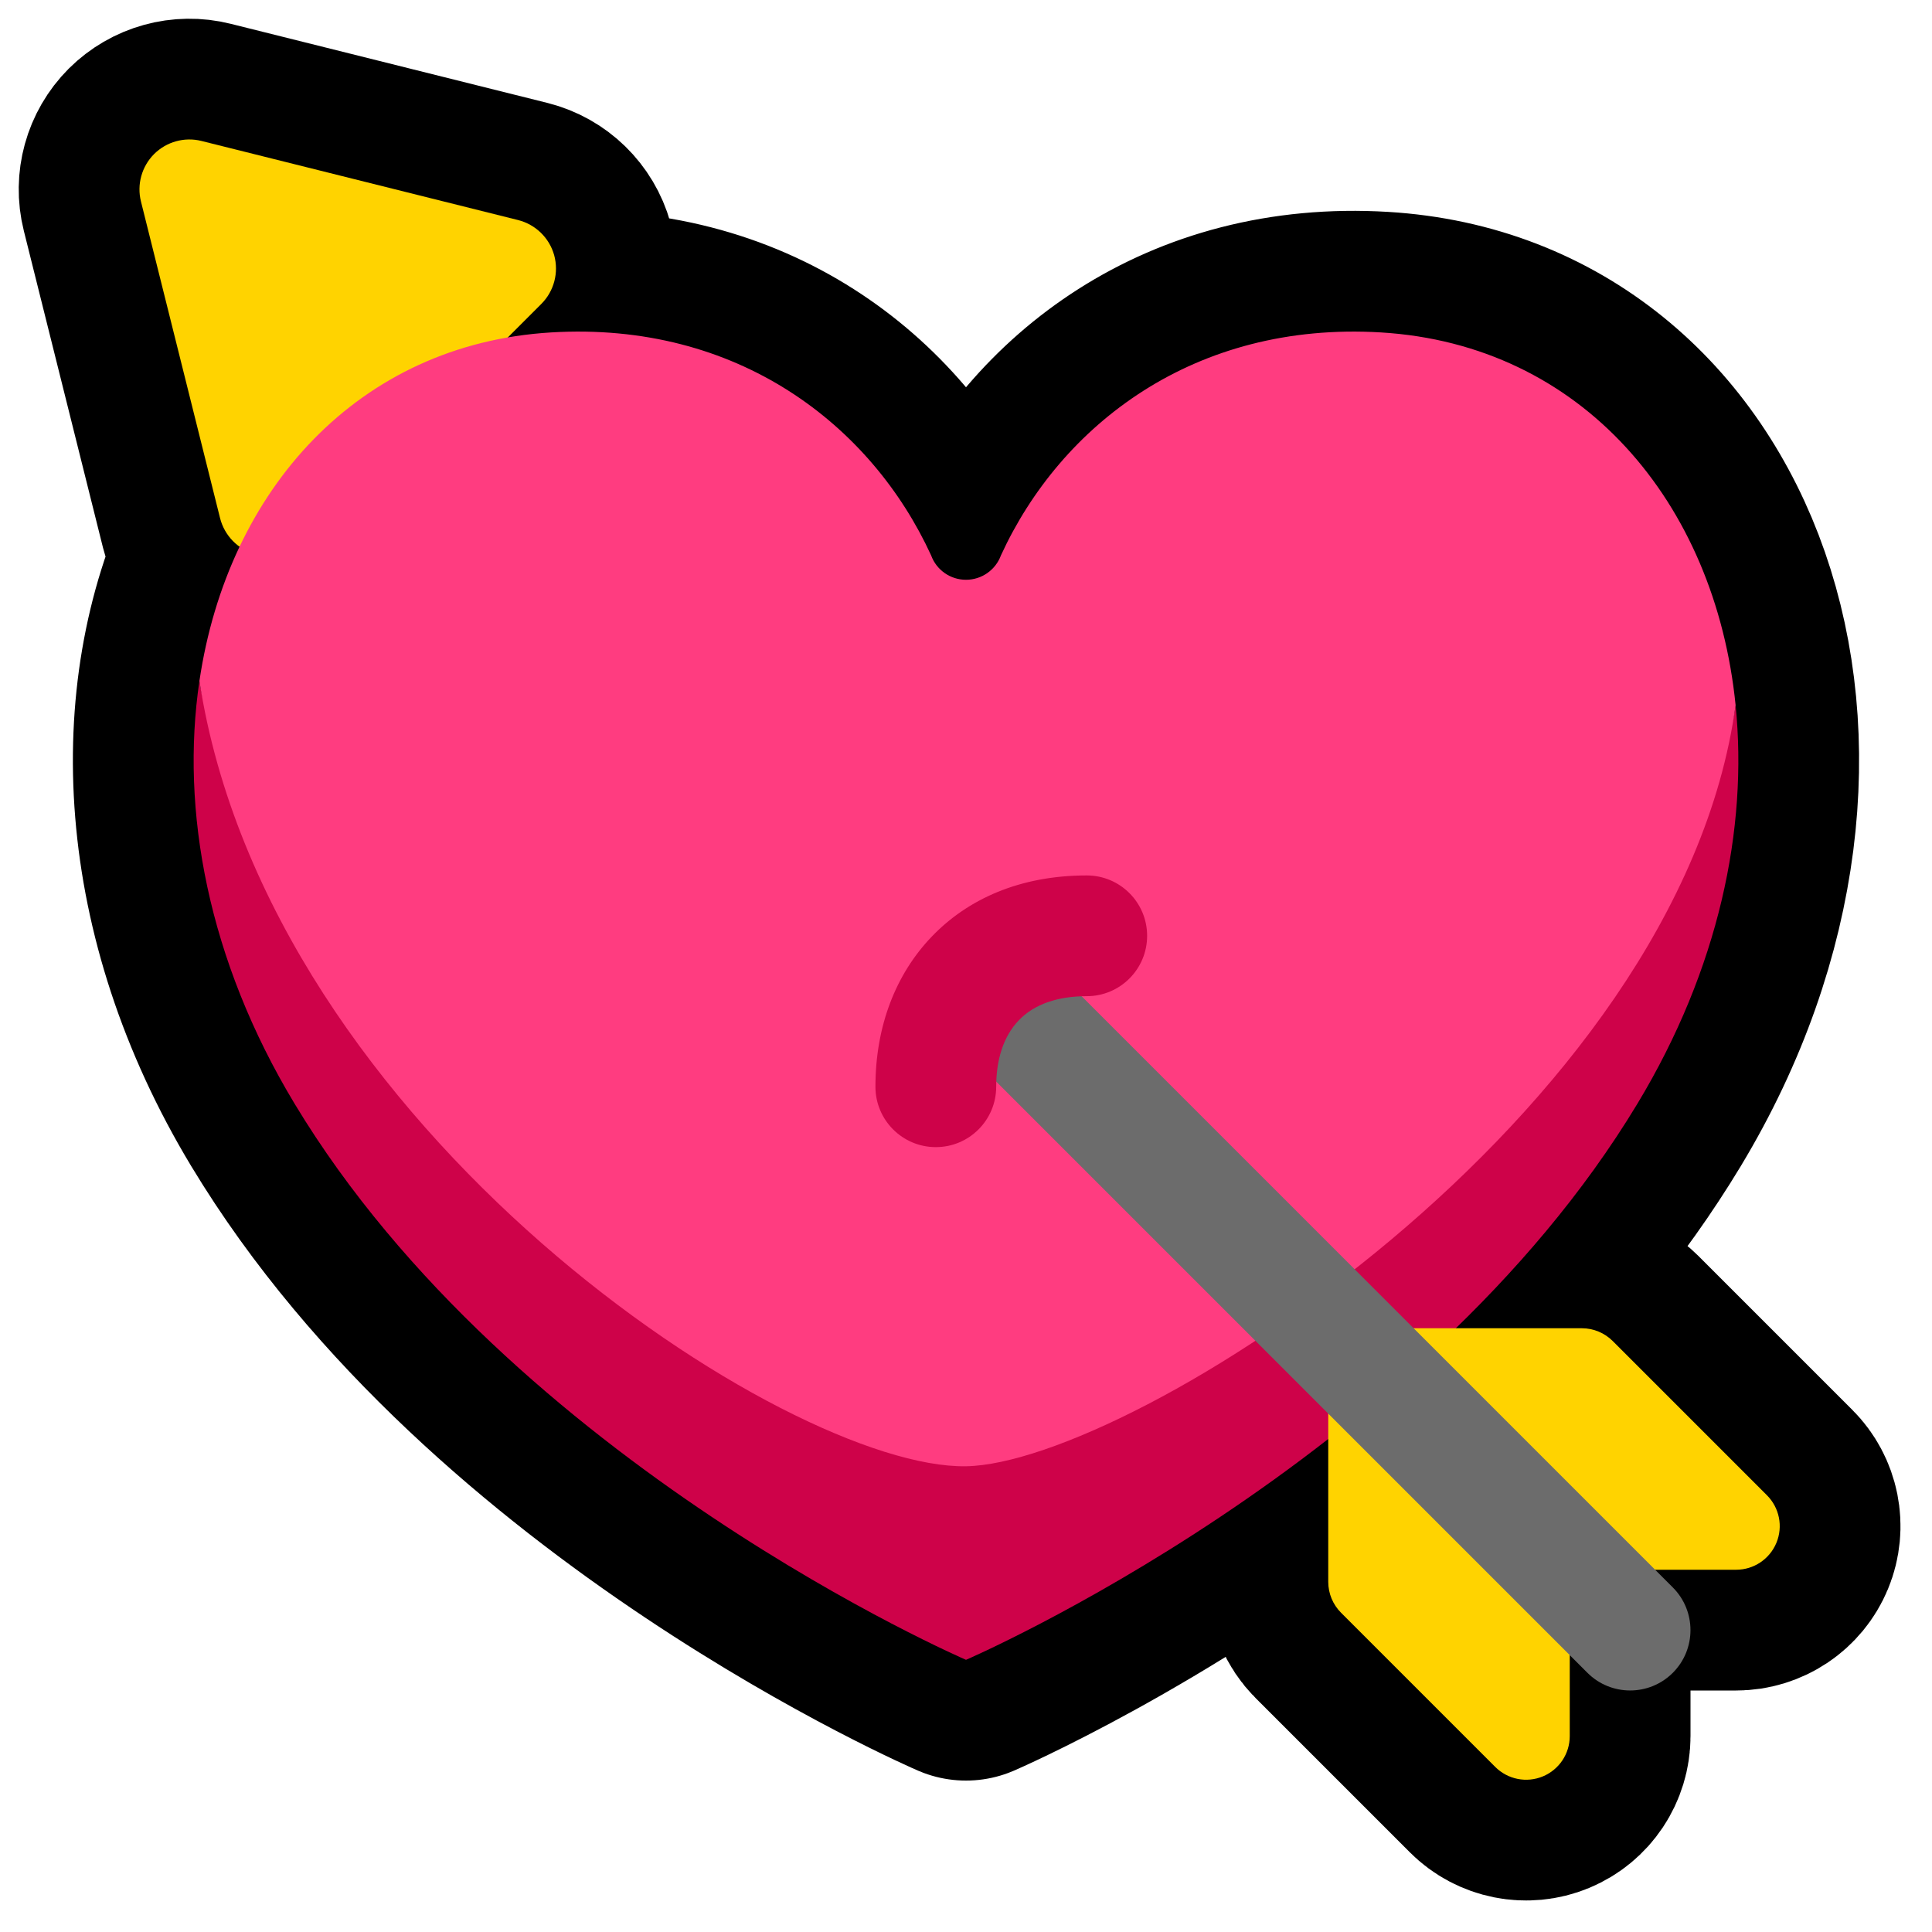
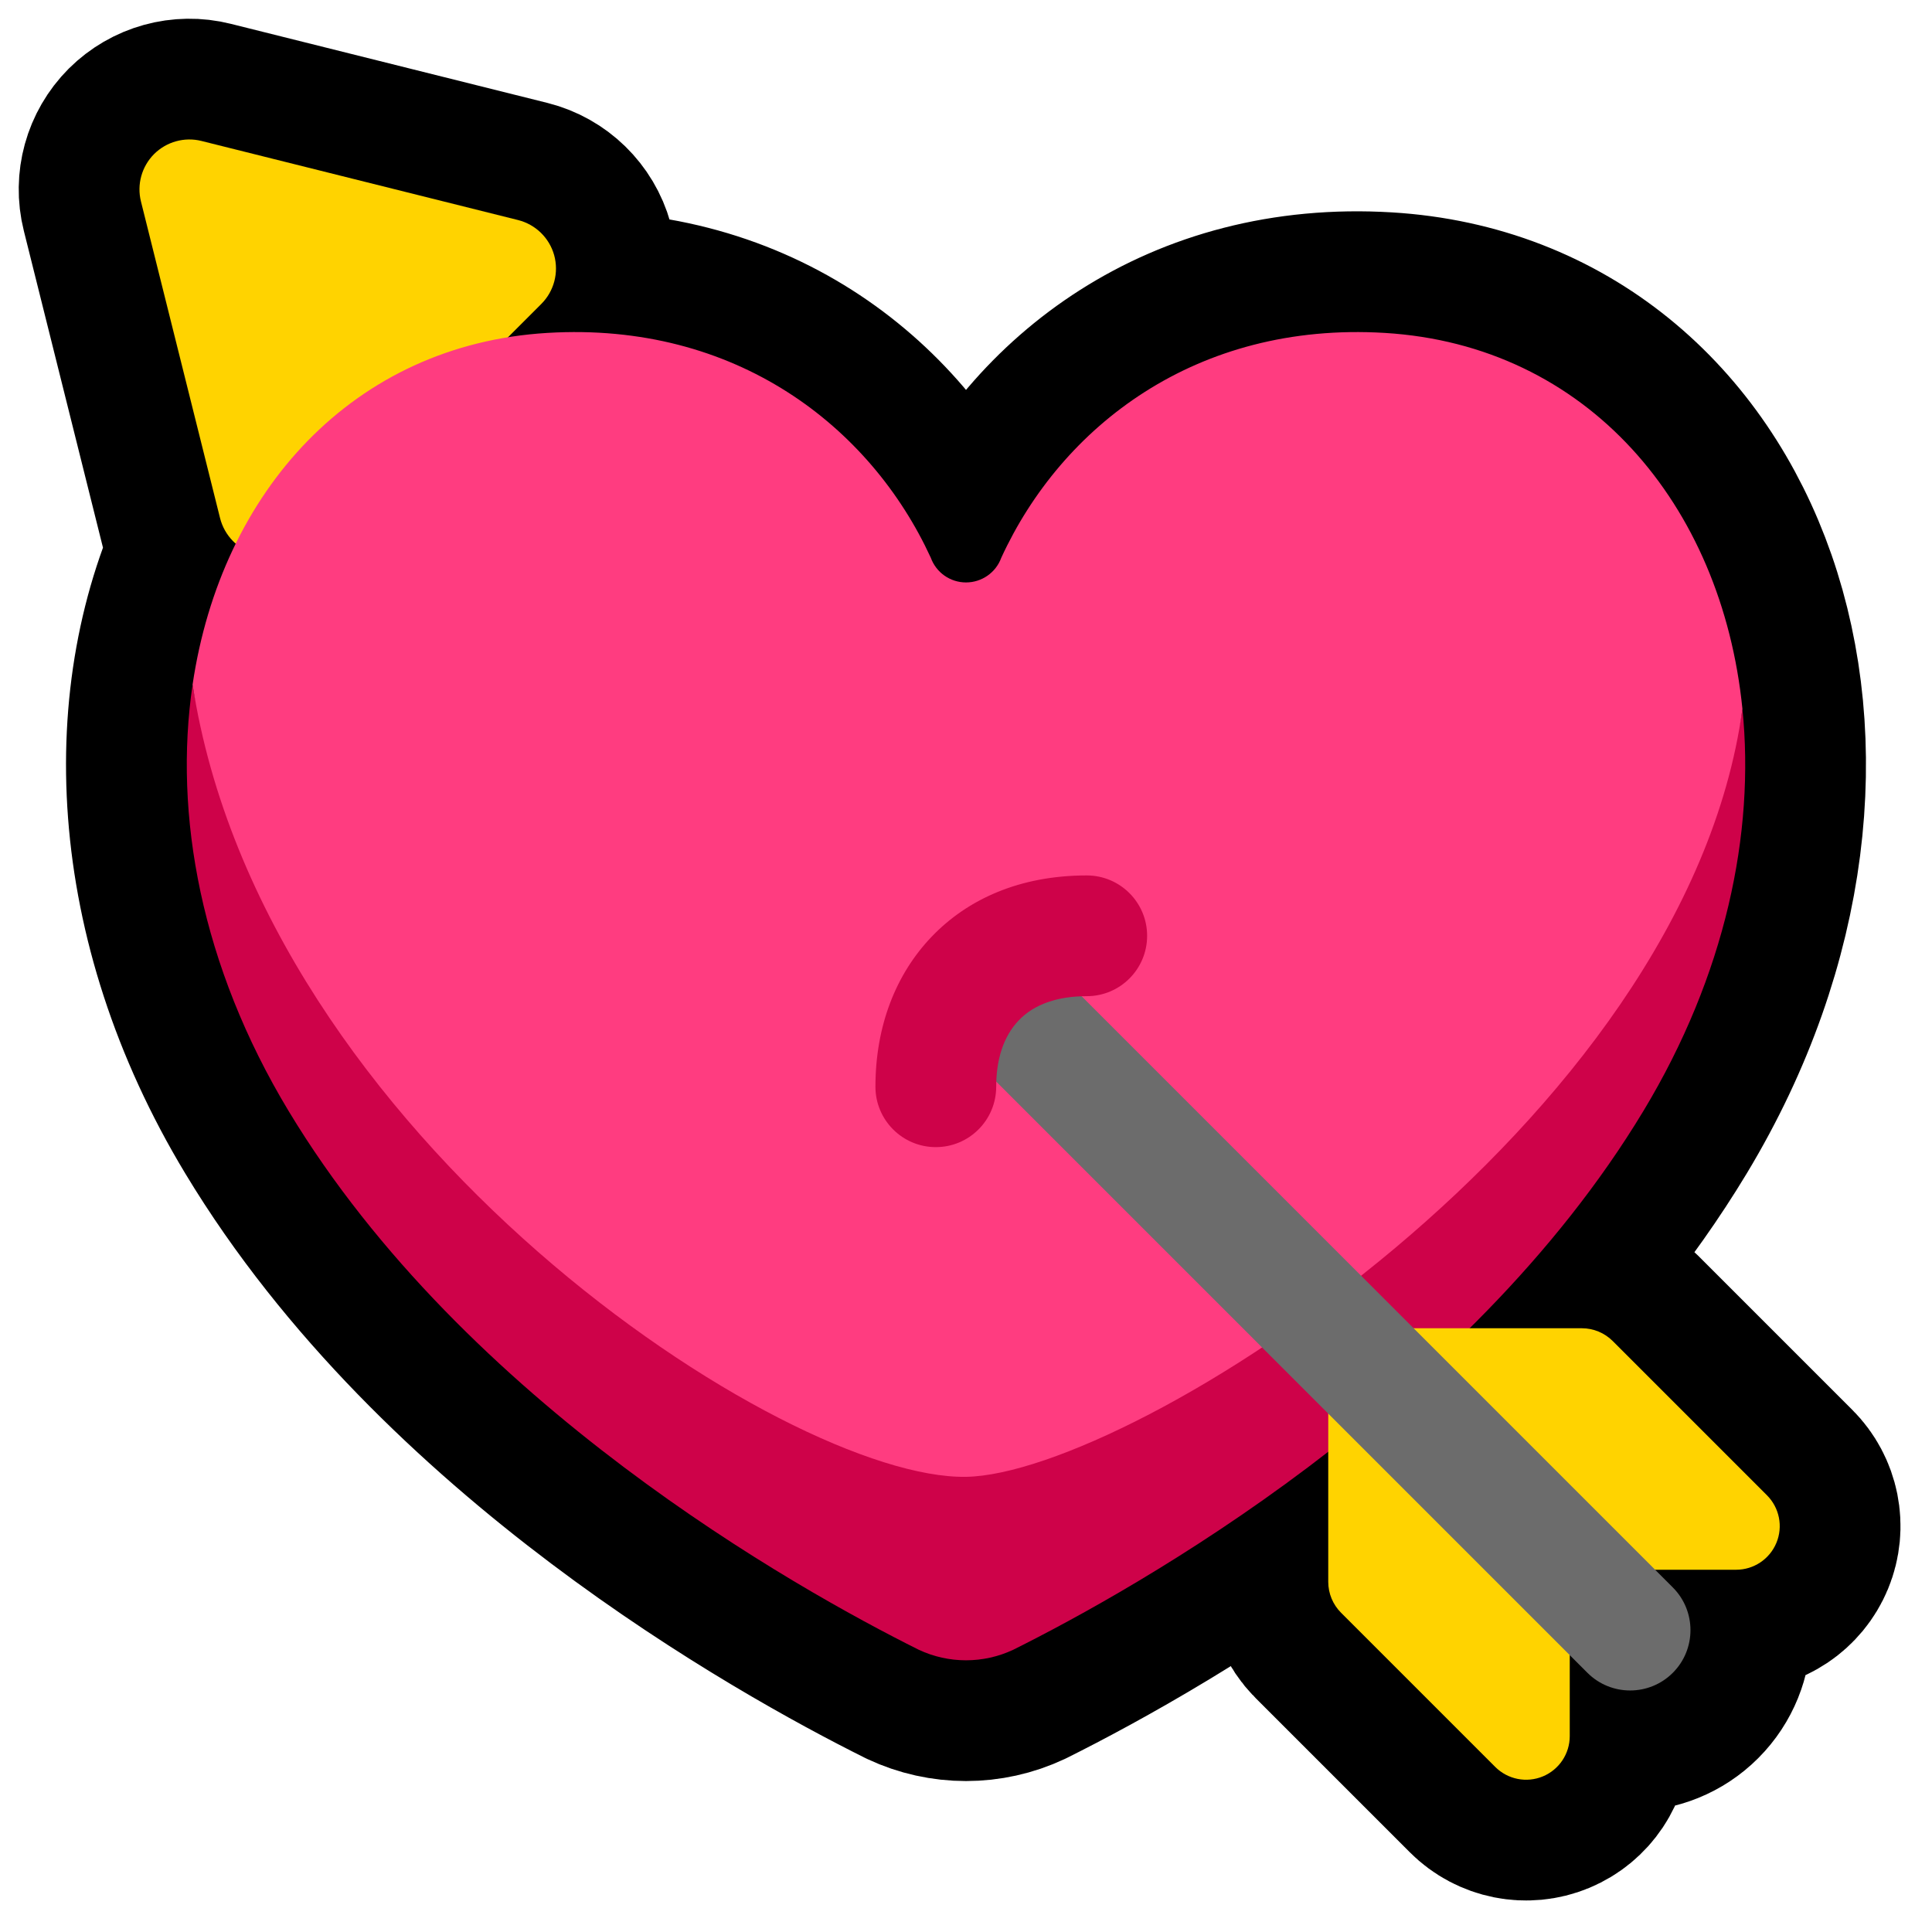
<svg xmlns="http://www.w3.org/2000/svg" width="100%" height="100%" viewBox="0 0 32 32" version="1.1" xml:space="preserve" style="fill-rule:evenodd;clip-rule:evenodd;stroke-linejoin:round;stroke-miterlimit:1.5;">
  <rect id="heart_arrow" x="0" y="0" width="32" height="32" style="fill:none;" />
-   <path d="M3.968,9.055C3.81,8.942 3.694,8.776 3.645,8.582L2.335,3.338C2.264,3.056 2.347,2.758 2.552,2.552C2.758,2.347 3.056,2.264 3.338,2.335L8.582,3.645C8.871,3.718 9.099,3.94 9.179,4.227C9.258,4.515 9.177,4.823 8.966,5.034L8.411,5.589C8.643,5.549 8.882,5.521 9.127,5.506C12.222,5.32 14.432,7.043 15.422,9.198C15.51,9.441 15.741,9.603 16,9.603C16.259,9.603 16.49,9.441 16.579,9.198C17.568,7.043 19.778,5.32 22.873,5.506C28.21,5.827 30.688,12.368 27.12,18.282C26.282,19.671 25.232,20.913 24.113,22L26.201,22C26.392,22 26.576,22.076 26.712,22.212L29.266,24.766C29.473,24.973 29.535,25.284 29.423,25.554C29.311,25.824 29.048,26 28.755,26L26,26L26,28.755C26,29.048 25.824,29.311 25.554,29.423C25.284,29.535 24.973,29.473 24.766,29.266L22.212,26.712C22.076,26.576 22,26.392 22,26.201L22,23.834C18.925,26.231 16,27.492 16,27.492C16,27.492 8.48,24.25 4.88,18.282C2.907,15.012 2.782,11.551 3.968,9.055Z" style="fill:none;stroke:black;stroke-width:4px;" />
-   <path d="M16,16L4,4" style="fill:none;stroke:rgb(108,108,108);stroke-width:2px;stroke-linecap:round;" />
+   <path d="M3.904,9.004C3.779,8.895 3.687,8.749 3.645,8.582L2.335,3.338C2.264,3.056 2.347,2.758 2.552,2.552C2.758,2.347 3.056,2.264 3.338,2.335L8.582,3.645C8.871,3.718 9.099,3.94 9.179,4.227C9.258,4.515 9.177,4.823 8.966,5.034L8.414,5.586C8.627,5.551 8.844,5.527 9.066,5.514C12.188,5.326 14.418,7.065 15.417,9.238C15.506,9.484 15.739,9.647 16,9.647C16.261,9.647 16.495,9.484 16.584,9.239C17.582,7.065 19.812,5.326 22.934,5.514C28.319,5.838 30.819,12.437 27.219,18.403C26.413,19.739 25.412,20.94 24.343,22L26.201,22C26.392,22 26.576,22.076 26.712,22.212L29.266,24.766C29.473,24.973 29.535,25.284 29.423,25.554C29.311,25.824 29.048,26 28.755,26L27.414,26L27.707,26.293C28.097,26.683 28.097,27.317 27.707,27.707C27.317,28.097 26.683,28.097 26.293,27.707L26,27.414L26,28.755C26,29.048 25.824,29.311 25.554,29.423C25.284,29.535 24.973,29.473 24.766,29.266L22.212,26.712C22.076,26.576 22,26.392 22,26.201L22,24.046C19.889,25.684 17.855,26.79 16.783,27.325C16.287,27.558 15.713,27.558 15.217,27.325C13.186,26.312 7.703,23.247 4.781,18.403C2.767,15.065 2.662,11.529 3.904,9.004Z" style="fill:none;stroke:black;stroke-width:4px;" />
  <path d="M5.034,8.966C4.823,9.177 4.515,9.258 4.227,9.179C3.94,9.099 3.718,8.871 3.645,8.582C3.275,7.099 2.698,4.79 2.335,3.338C2.264,3.056 2.347,2.758 2.552,2.552C2.758,2.347 3.056,2.264 3.338,2.335C4.79,2.698 7.099,3.275 8.582,3.645C8.871,3.718 9.099,3.94 9.179,4.227C9.258,4.515 9.177,4.823 8.966,5.034C7.866,6.134 6.134,7.866 5.034,8.966Z" style="fill:rgb(255,211,0);" />
-   <path d="M3.303,11.279C4.453,18.72 27.81,18.518 28.747,11.679C28.953,13.723 28.469,16.047 27.12,18.282C23.52,24.25 16,27.492 16,27.492C16,27.492 8.48,24.25 4.88,18.282C3.443,15.9 2.986,13.417 3.303,11.279Z" style="fill:rgb(206,2,73);" />
-   <path d="M28.747,11.679C27.81,18.518 18.727,24.241 16,24.286C13.039,24.335 4.453,18.72 3.303,11.279C3.772,8.108 5.939,5.698 9.127,5.506C12.222,5.32 14.432,7.043 15.422,9.198C15.51,9.441 15.741,9.603 16,9.603C16.259,9.603 16.49,9.441 16.579,9.198C17.568,7.043 19.778,5.32 22.873,5.506C26.194,5.706 28.407,8.313 28.747,11.679Z" style="fill:rgb(255,60,128);" />
+   <path d="M3.19,11.338C4.35,18.845 27.915,18.641 28.86,11.741C29.069,13.804 28.579,16.149 27.219,18.403C24.297,23.247 18.814,26.312 16.783,27.325C16.287,27.558 15.713,27.558 15.217,27.325C13.186,26.312 7.703,23.247 4.781,18.403C3.331,16 2.871,13.495 3.19,11.338Z" style="fill:rgb(206,2,73);" />
+   <path d="M28.86,11.741C27.915,18.641 18.751,24.415 16,24.461C13.013,24.51 4.35,18.845 3.19,11.338C3.663,8.139 5.85,5.707 9.066,5.514C12.188,5.326 14.418,7.065 15.417,9.238C15.506,9.484 15.739,9.647 16,9.647C16.261,9.647 16.495,9.484 16.584,9.239C17.582,7.065 19.812,5.326 22.934,5.514C26.284,5.716 28.518,8.346 28.86,11.741Z" style="fill:rgb(255,60,128);" />
  <path d="M22.212,26.712C22.076,26.576 22,26.392 22,26.201L22,22L26.201,22C26.392,22 26.576,22.076 26.712,22.212C27.183,22.683 28.351,23.851 29.266,24.766C29.473,24.973 29.535,25.284 29.423,25.554C29.311,25.824 29.048,26 28.755,26C27.49,26 26,26 26,26L26,28.755C26,29.048 25.824,29.311 25.554,29.423C25.284,29.535 24.973,29.473 24.766,29.266C23.851,28.351 22.683,27.183 22.212,26.712Z" style="fill:rgb(255,211,0);" />
  <path d="M27.707,26.293C28.097,26.683 28.097,27.317 27.707,27.707C27.317,28.097 26.683,28.097 26.293,27.707L15.84,17.254C15.449,16.864 15.449,16.23 15.84,15.84C16.23,15.449 16.864,15.449 17.254,15.84L27.707,26.293Z" style="fill:rgb(108,108,108);" />
  <path d="M16.5,18C16.5,18.552 16.052,19 15.5,19C14.948,19 14.5,18.552 14.5,18C14.5,16.992 14.839,16.132 15.432,15.514C16.026,14.894 16.889,14.5 18,14.5C18.552,14.5 19,14.948 19,15.5C19,16.052 18.552,16.5 18,16.5C17.519,16.5 17.132,16.631 16.875,16.899C16.615,17.17 16.5,17.559 16.5,18Z" style="fill:rgb(206,2,73);" />
</svg>
